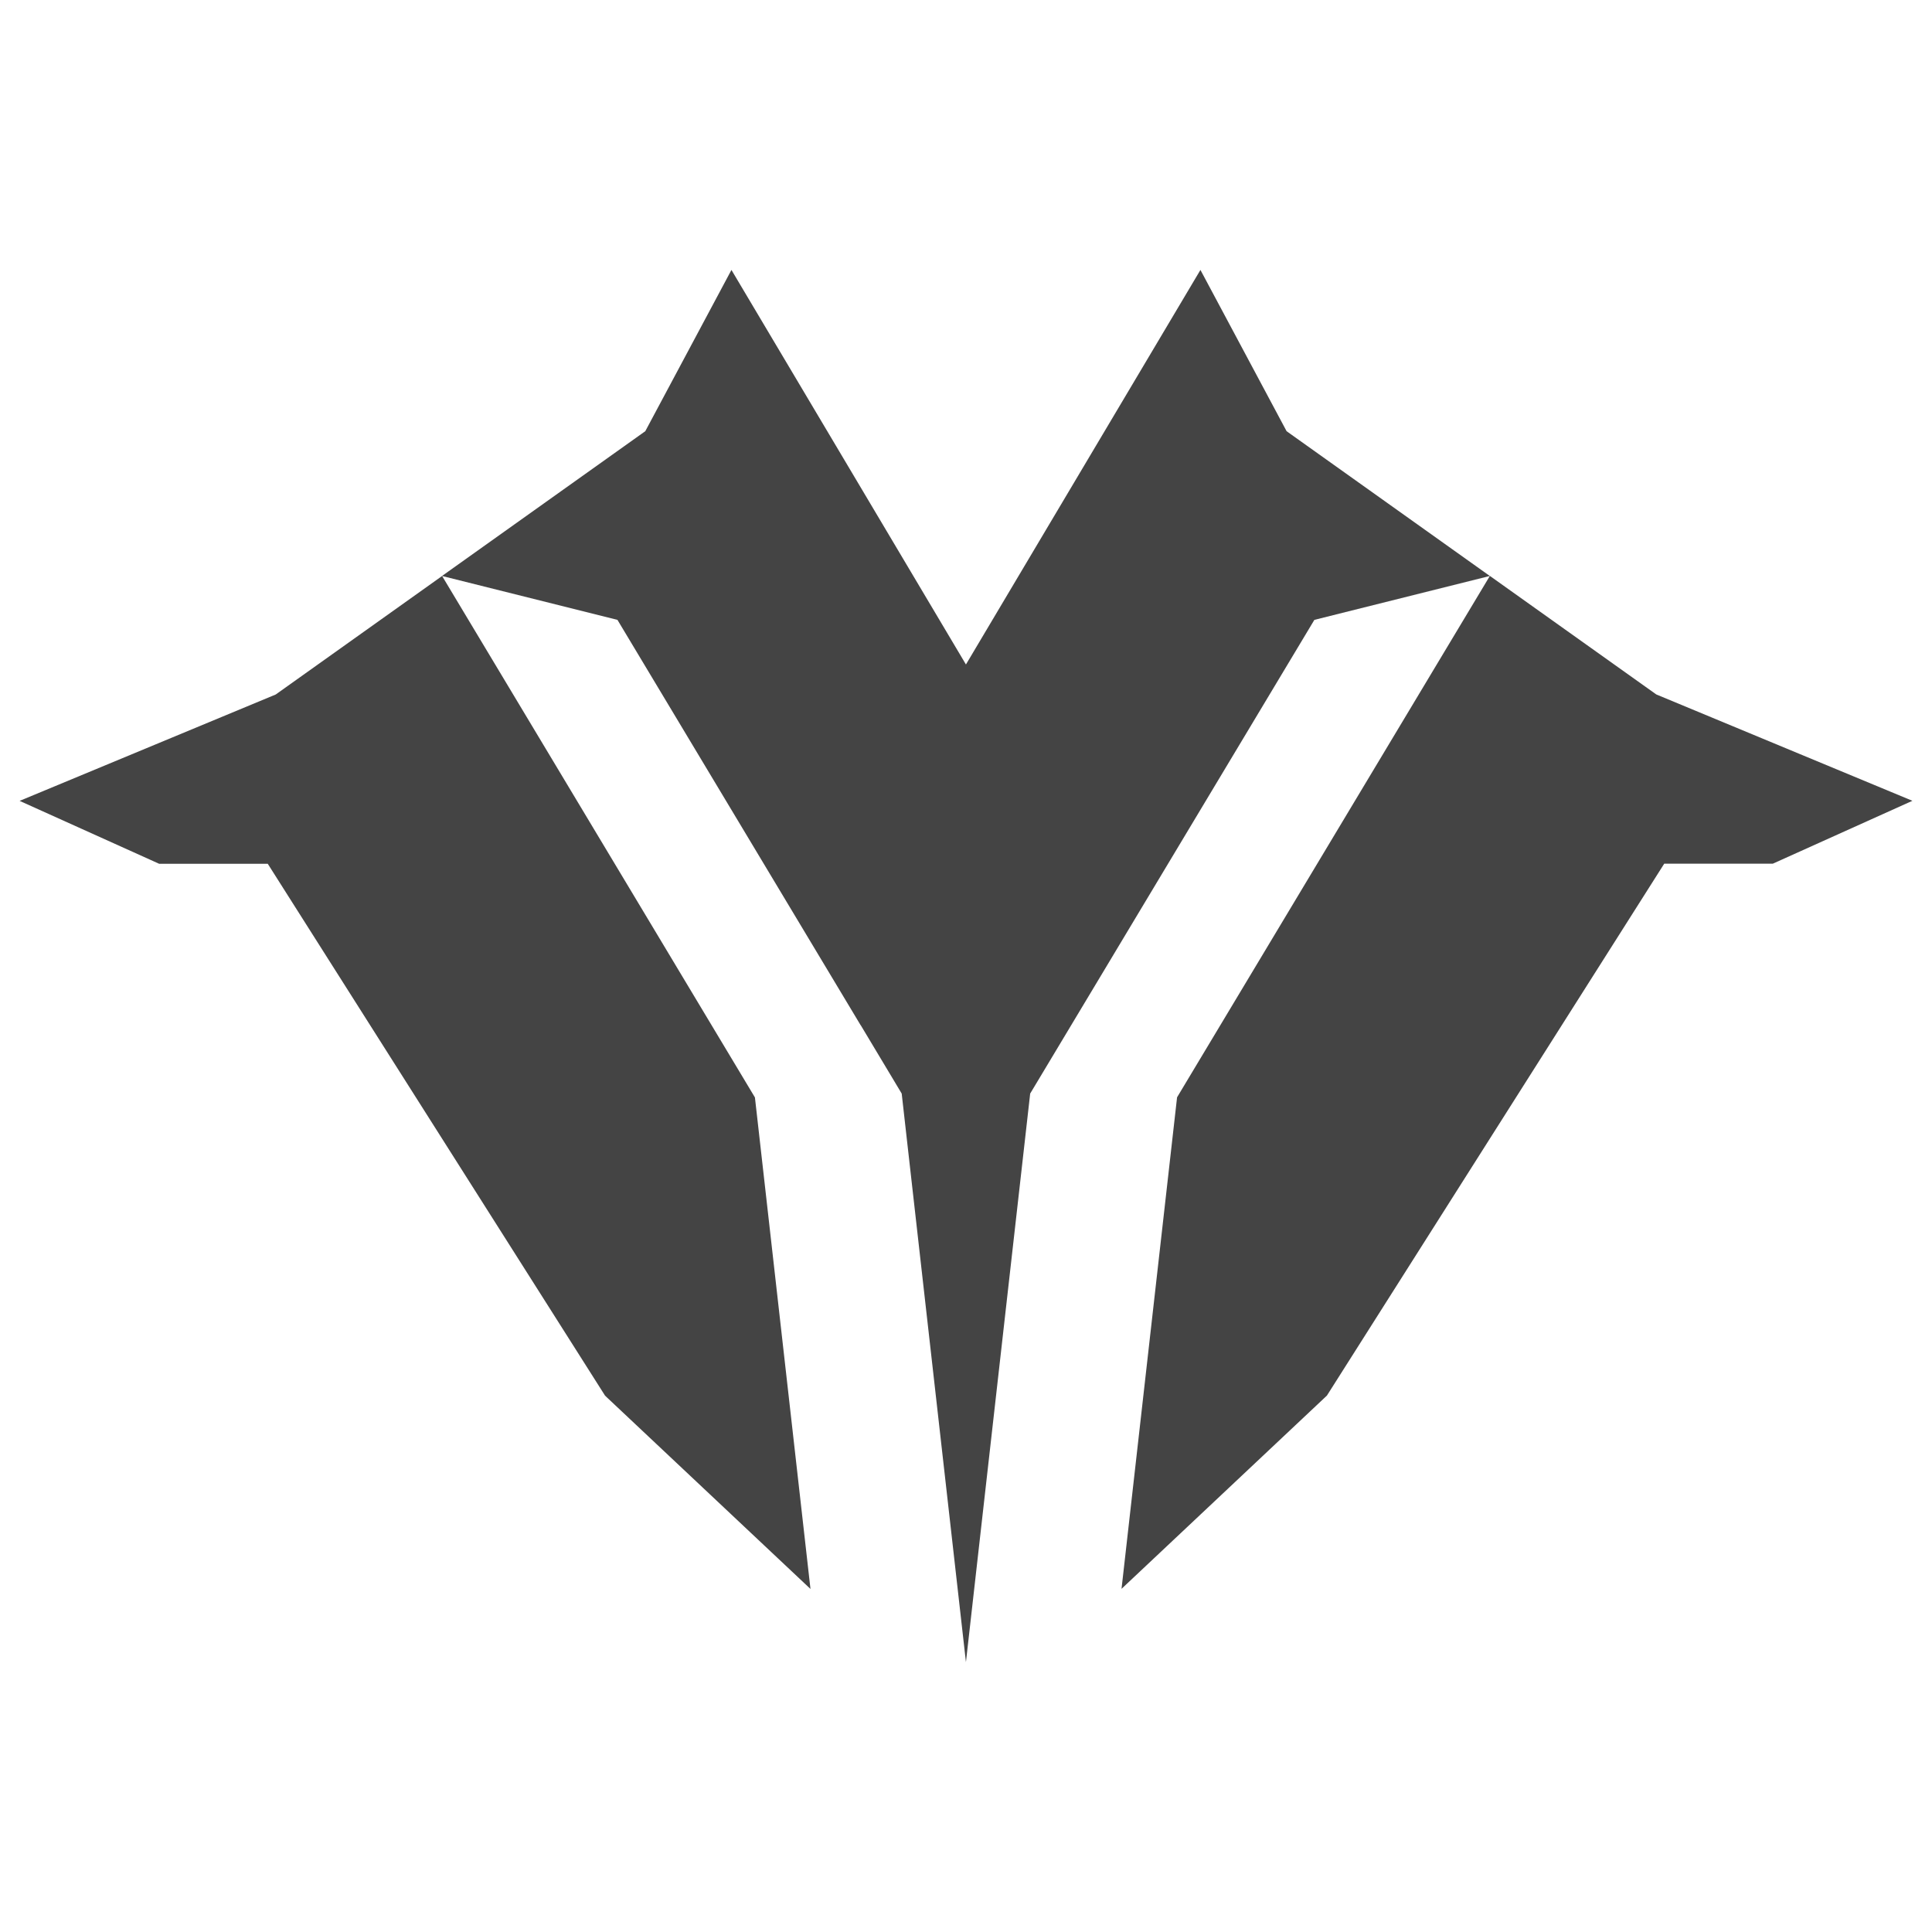
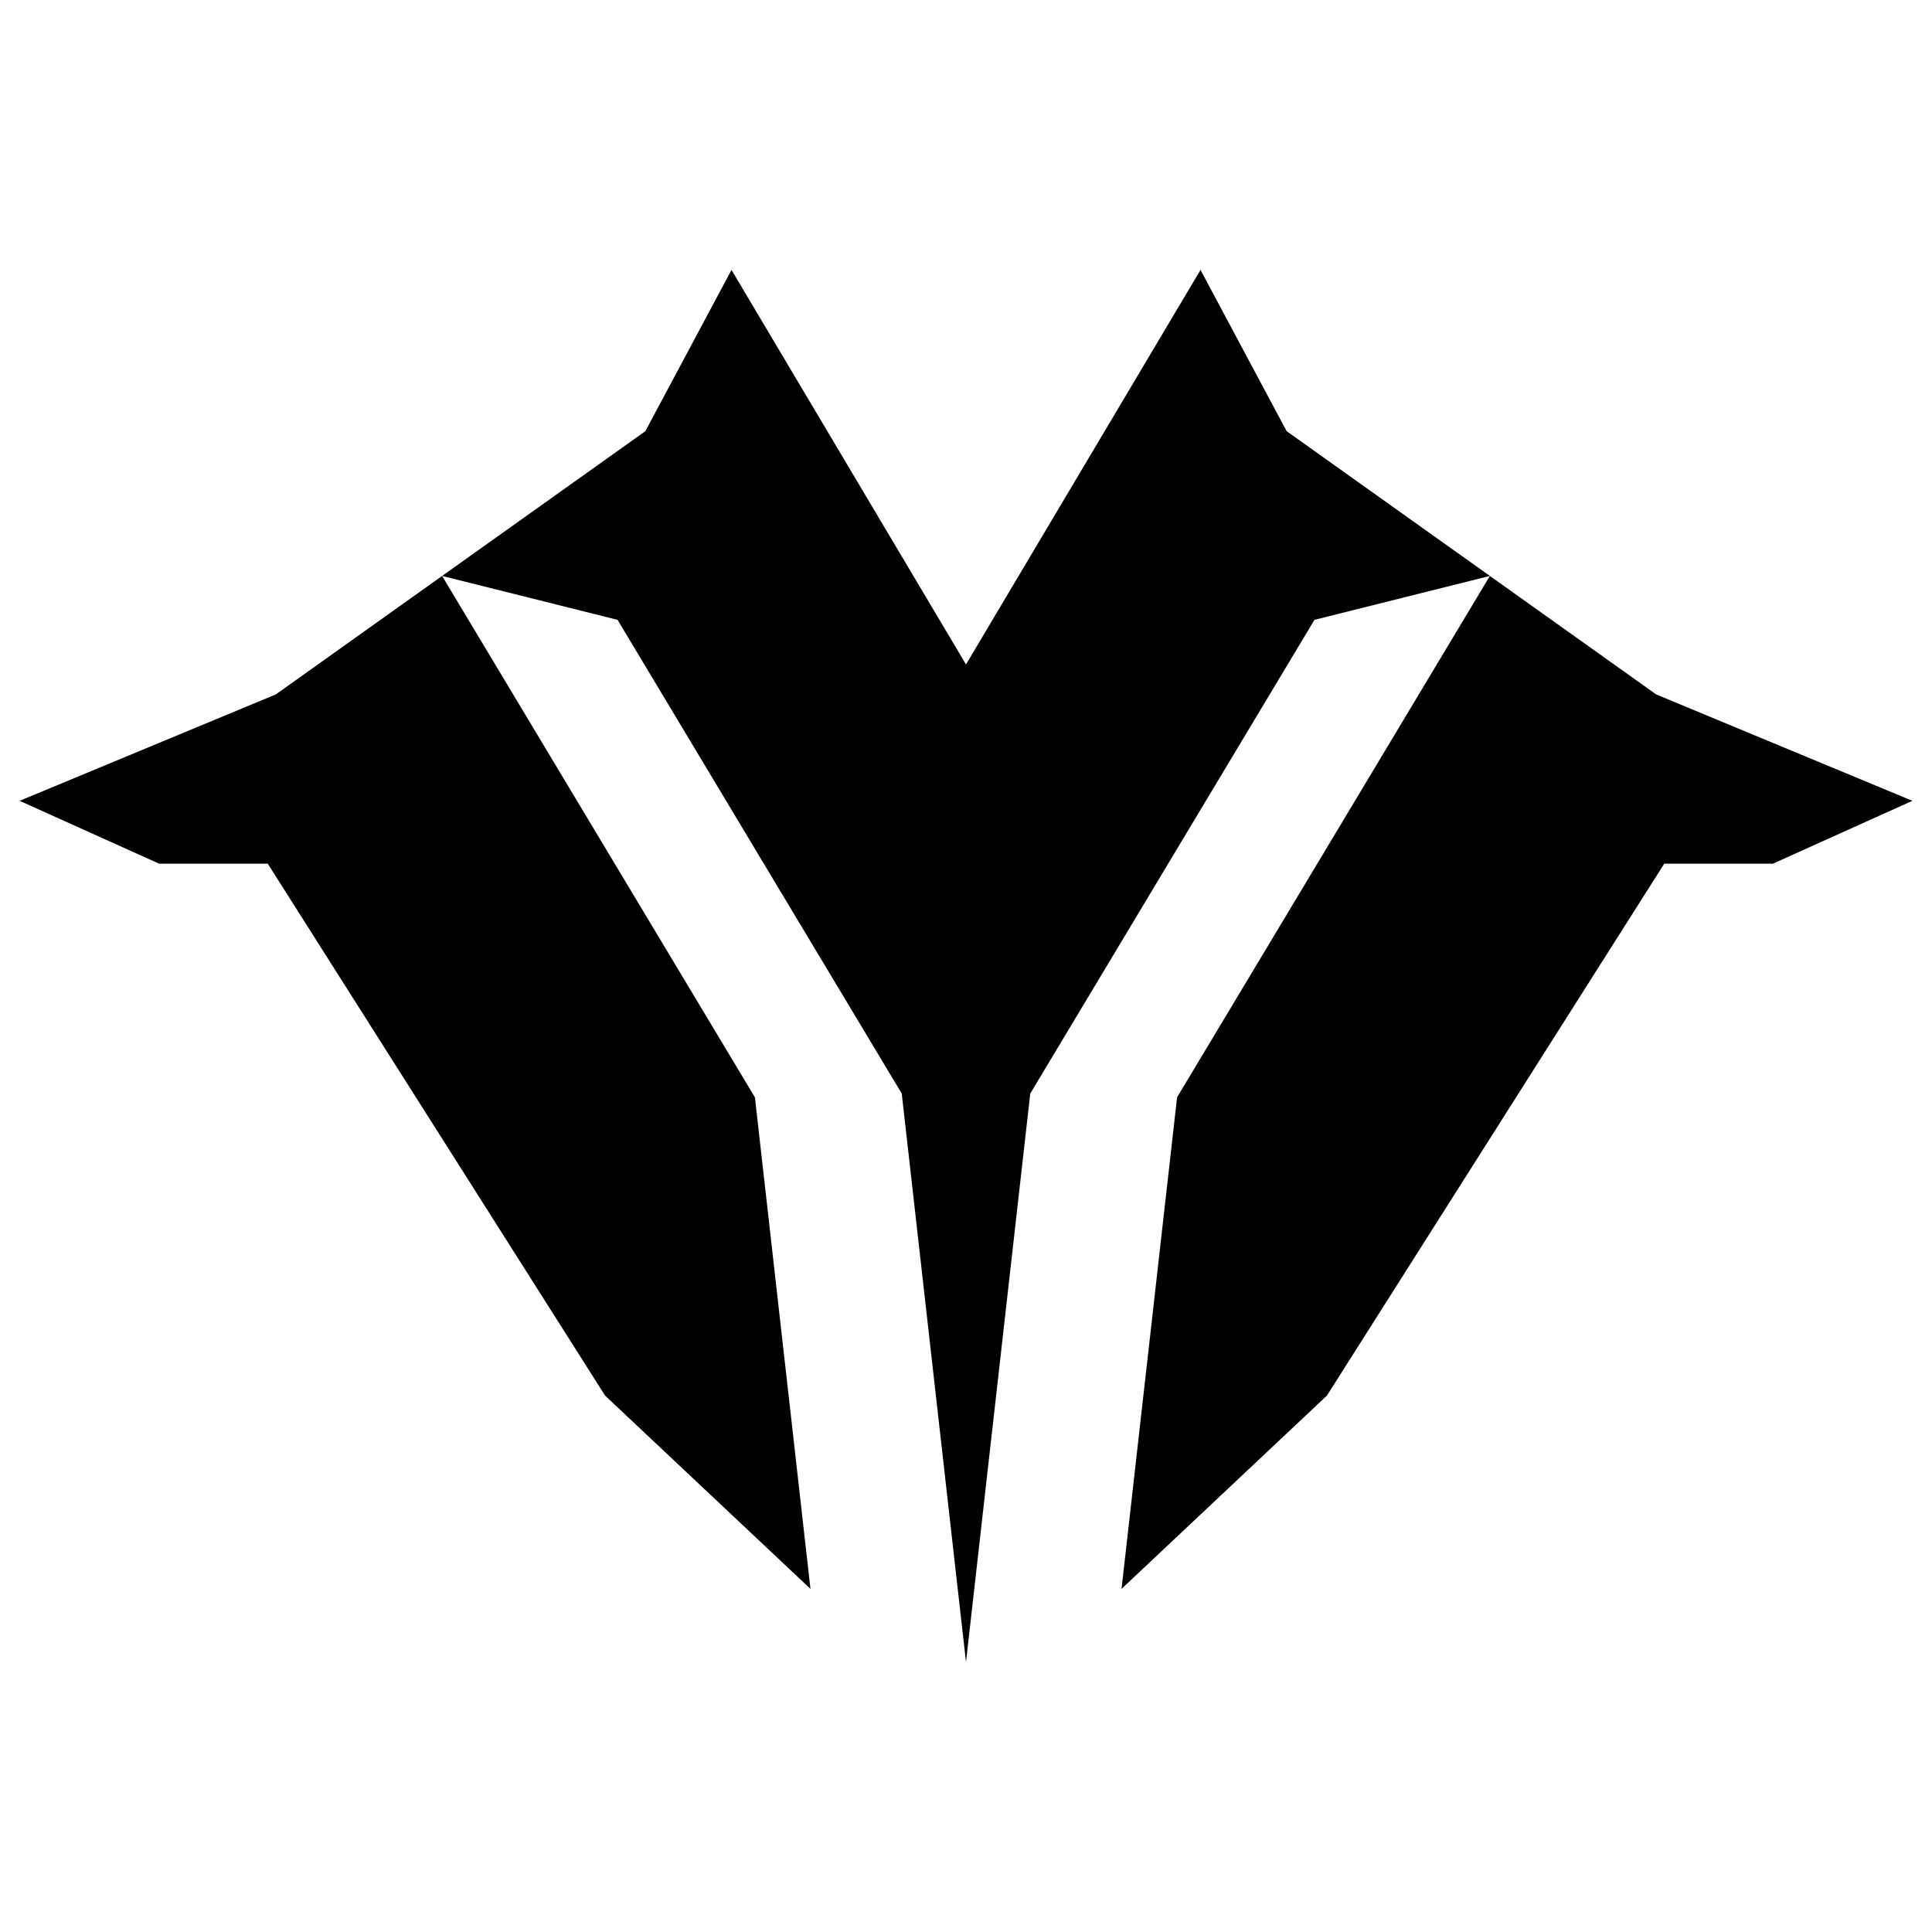
- <svg xmlns="http://www.w3.org/2000/svg" version="1.1" width="32" height="32" viewBox="0 0 32 32">
-   <path fill="#444" d="M31.675 13.264l-2.311 1.041h-1.799l-5.587 8.81-3.402 3.201 0.92-8.141 5.181-8.636 2.756 1.963 4.243 1.762zM14.256 16.98l0.679 1.133 0.091 0.808 0.973 8.609 1.064-9.417 4.707-7.846 2.906-0.727-3.366-2.398-1.427-2.671-3.884 6.535-3.884-6.535-1.427 2.671-3.367 2.398 2.906 0.727 4.028 6.714zM7.323 9.54l-2.756 1.963-4.242 1.762 2.311 1.042h1.799l5.587 8.81 3.402 3.201-0.92-8.141-5.181-8.636z" />
+ <svg xmlns="http://www.w3.org/2000/svg" viewBox="0 0 1024 1024">
+   <path d="M1013.608 424.451l-73.96 33.328h-57.573L703.3 739.69 594.437 842.131l29.442-260.516 165.787-276.347 88.18 62.812 135.762 56.371zM456.201 543.365l21.741 36.243 2.922 25.844 31.135 275.49 34.06-301.338 150.625-251.078 92.988-23.265-107.728-76.733-45.65-85.472-124.295 209.121-124.295-209.113-45.65 85.472-107.728 76.728 92.986 23.267 128.889 214.833zm-221.876-238.1l-88.18 62.81-135.753 56.376 73.96 33.328h57.573L320.7 739.69l108.863 102.441-29.442-260.516-165.796-276.35z" />
</svg>
